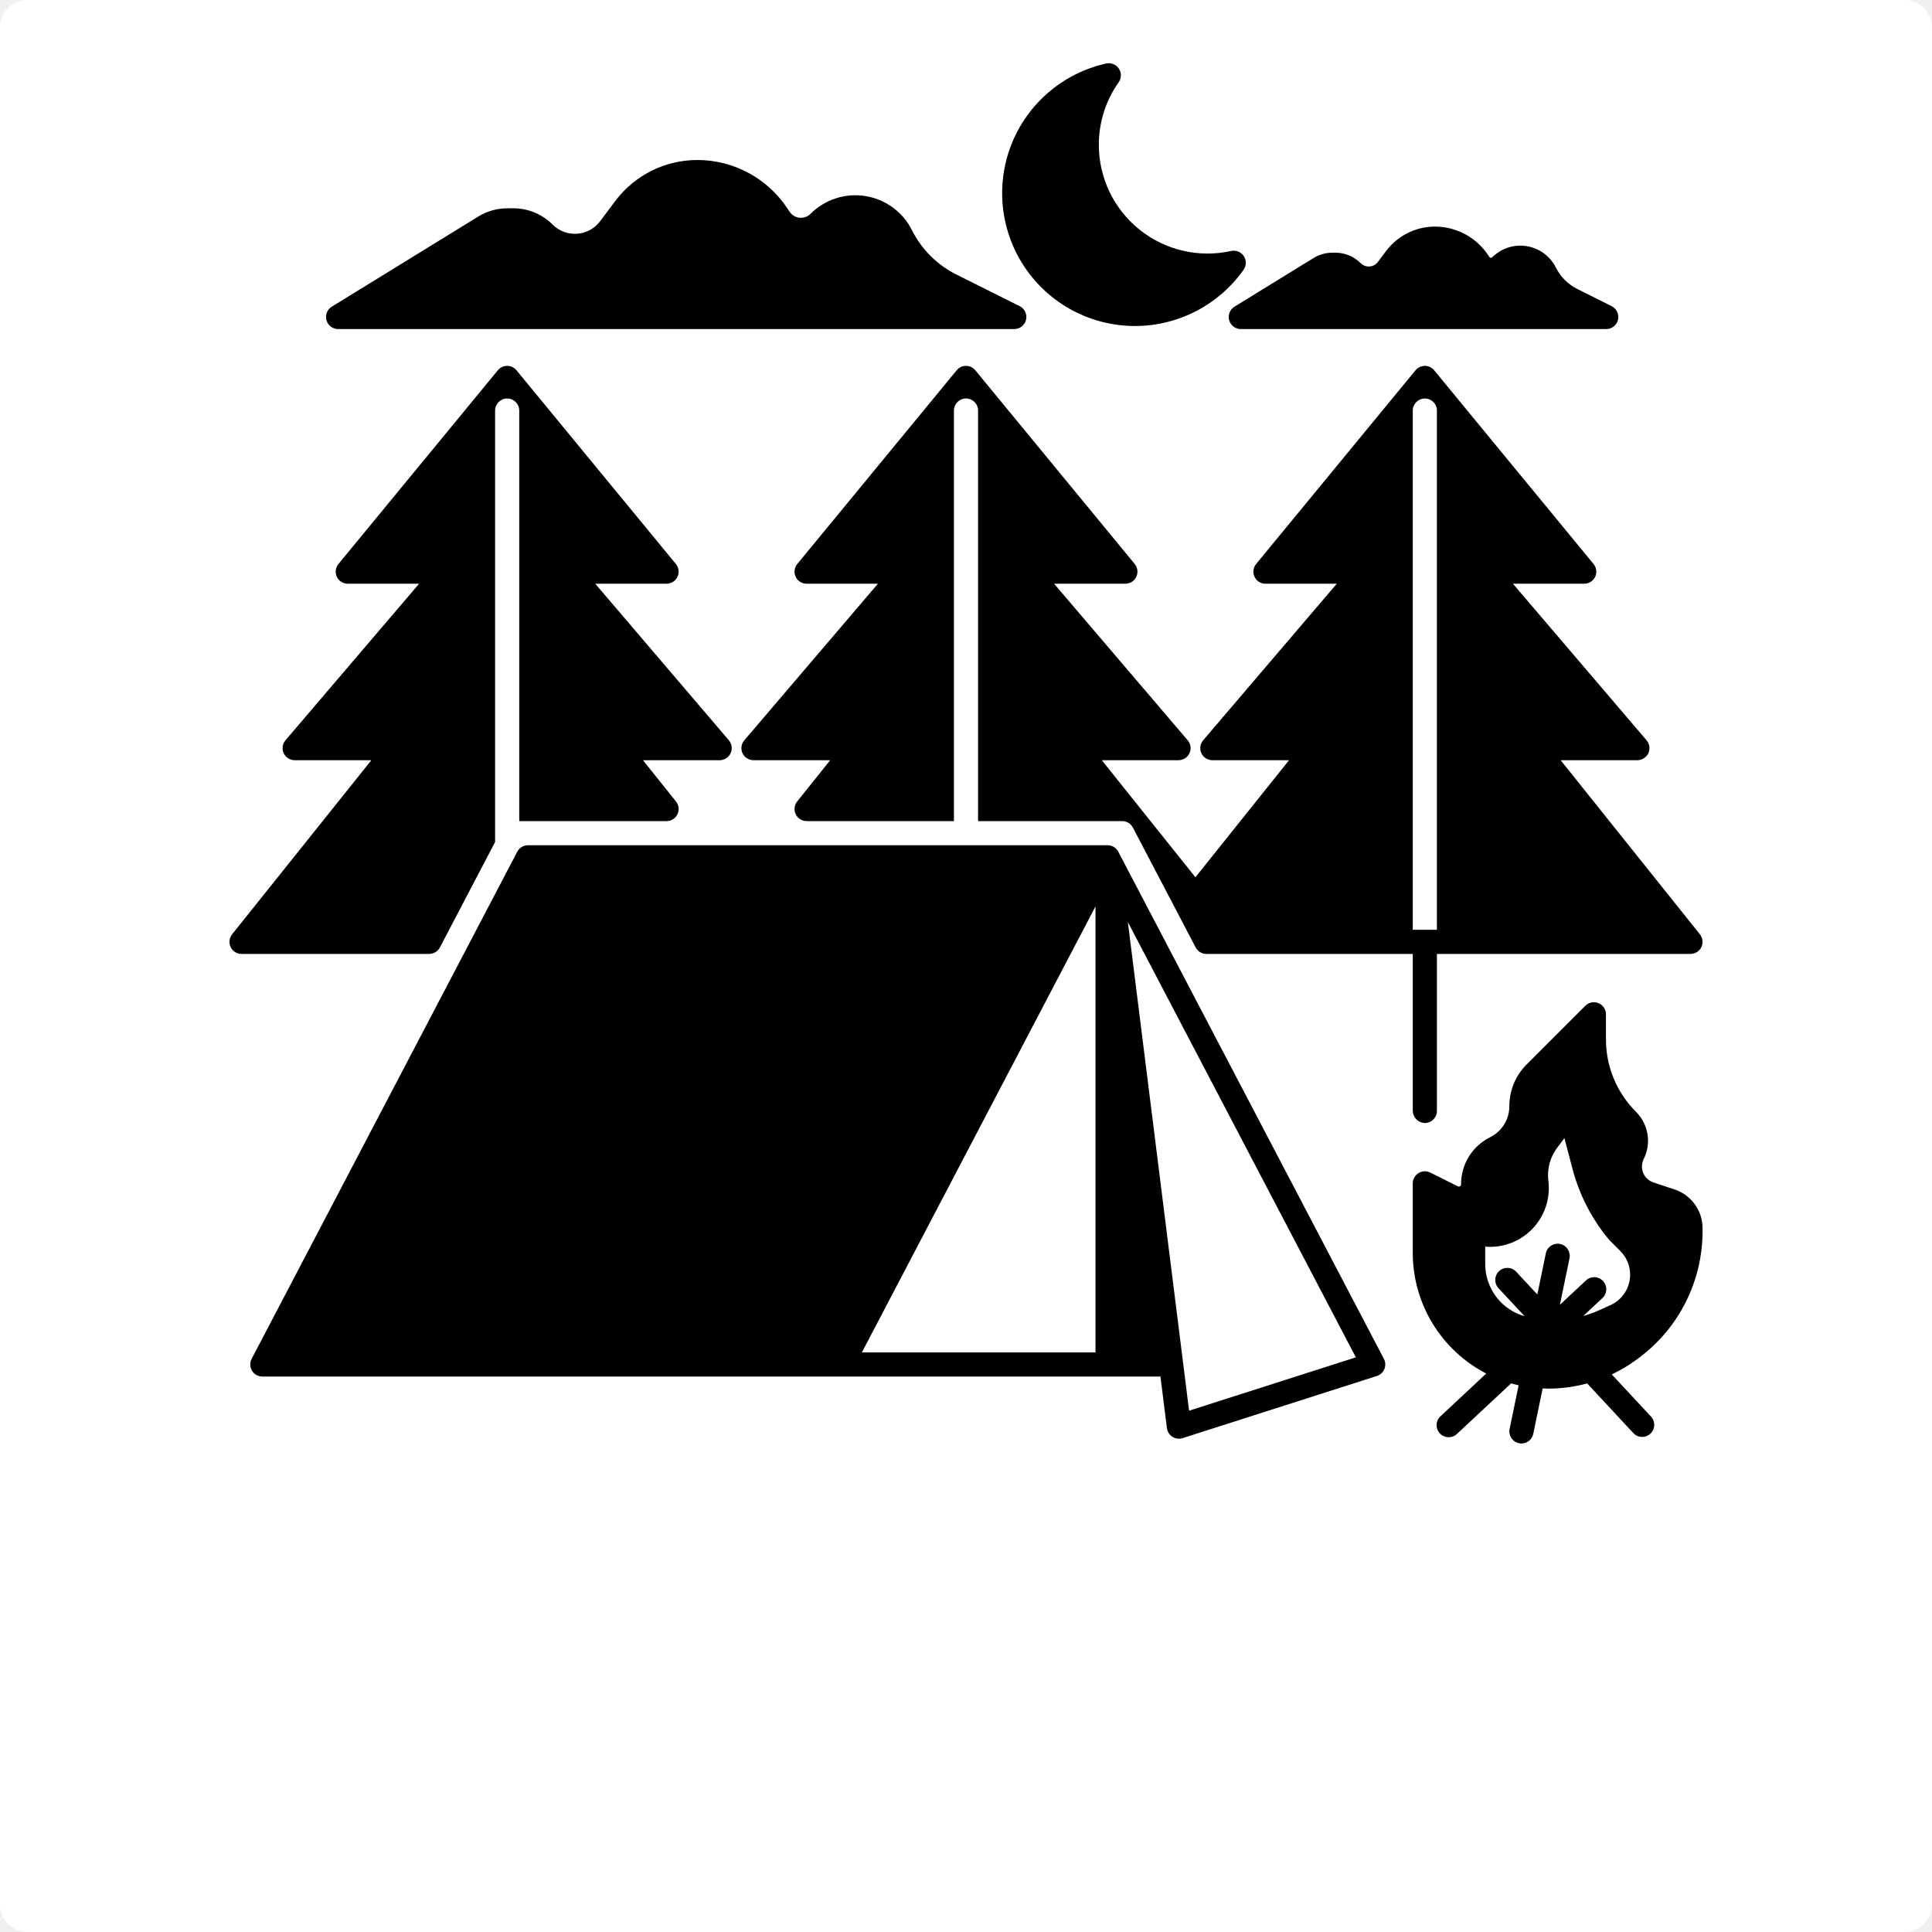
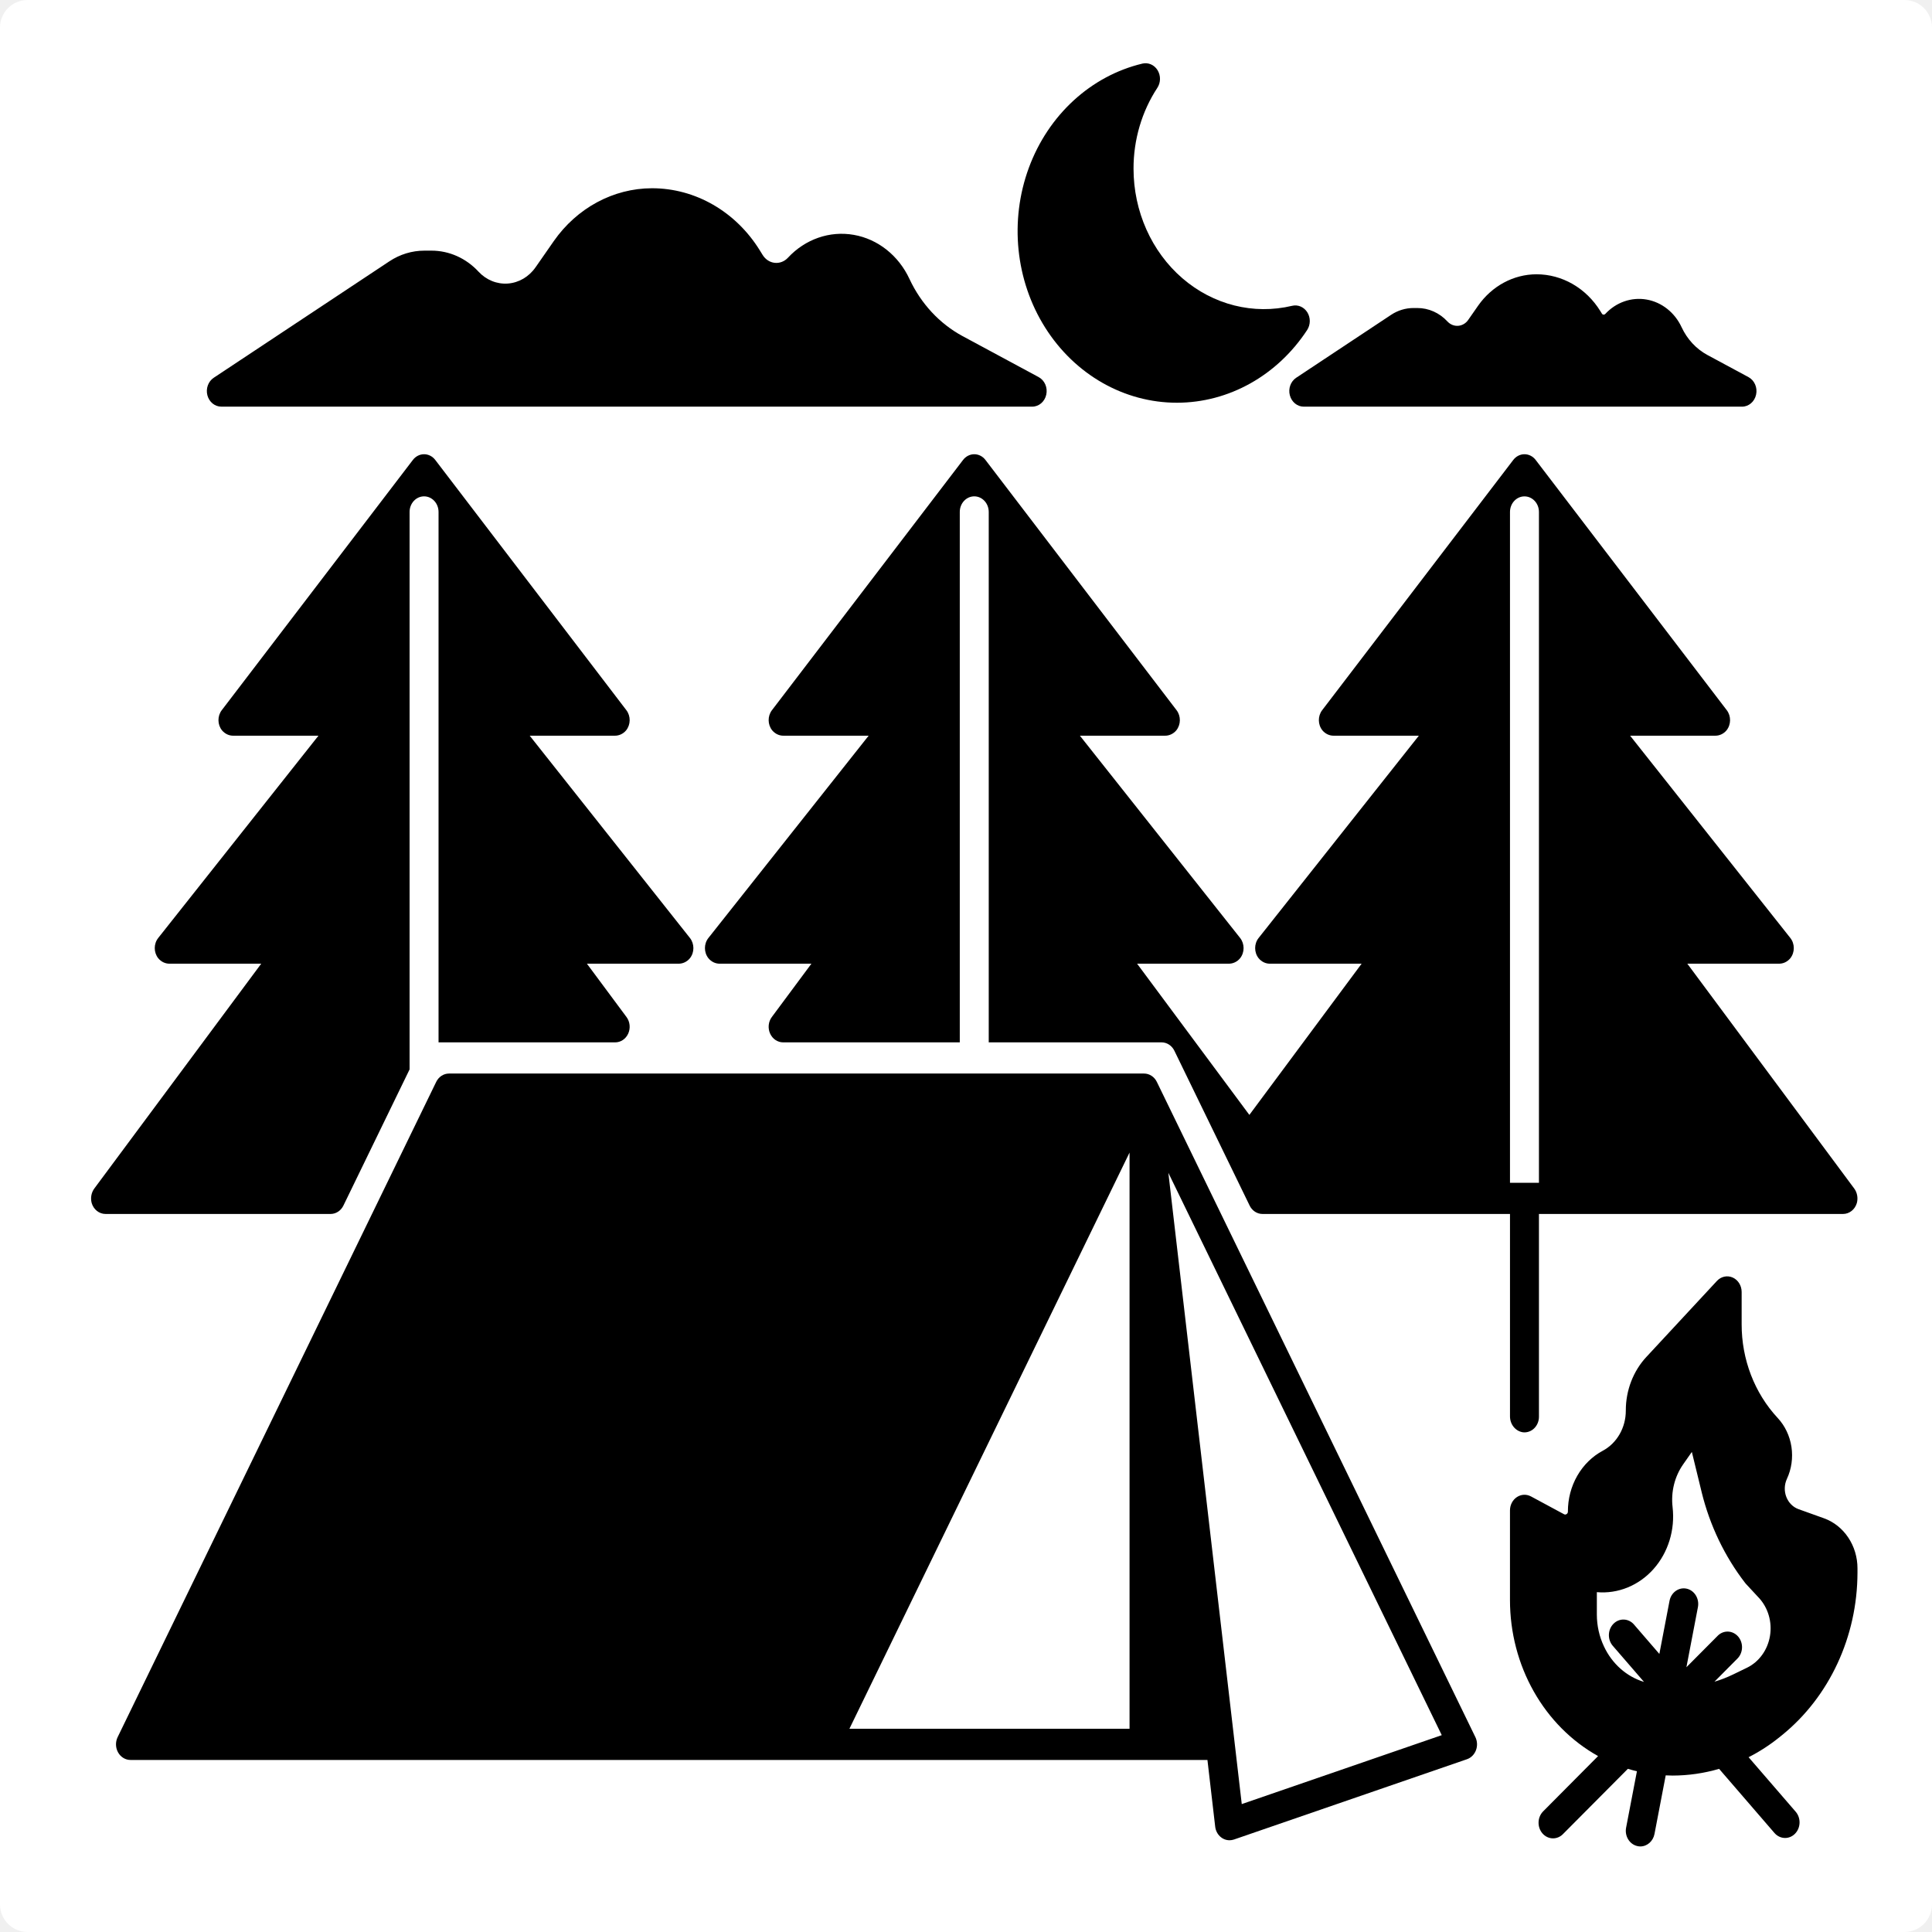
<svg xmlns="http://www.w3.org/2000/svg" width="700" height="700" viewBox="0 0 700 700" fill="none">
  <rect width="700" height="700" rx="10" fill="white" />
-   <path d="M122.5 119.22H367.5C369.531 119.22 371.293 117.826 371.758 115.849C372.227 113.876 371.273 111.837 369.457 110.931L346.422 99.415C339.512 95.942 333.902 90.333 330.43 83.423C327.133 76.829 320.867 72.22 313.59 71.04C306.309 69.856 298.91 72.247 293.695 77.462C292.648 78.509 291.183 79.032 289.711 78.888C288.234 78.739 286.906 77.938 286.082 76.708L285.238 75.446V75.442C277.972 64.516 265.715 57.954 252.59 57.969C240.934 57.997 229.965 63.485 222.949 72.793L217.429 80.157L217.426 80.153C215.441 82.801 212.406 84.457 209.105 84.692C205.804 84.926 202.562 83.715 200.222 81.375C196.449 77.582 191.312 75.454 185.96 75.469H183.843C180.113 75.469 176.453 76.504 173.273 78.461L120.203 111.117C118.535 112.145 117.754 114.153 118.285 116.035C118.82 117.922 120.543 119.223 122.5 119.219L122.5 119.22Z" fill="black" />
-   <path d="M445.36 116.04C445.891 117.923 447.61 119.224 449.567 119.224H581.977C584.008 119.224 585.77 117.829 586.235 115.852C586.704 113.88 585.75 111.841 583.934 110.934L571.485 104.712C568.137 103.028 565.422 100.313 563.739 96.966C561.669 92.821 557.731 89.927 553.161 89.184C548.587 88.442 543.938 89.946 540.661 93.224C540.524 93.364 540.325 93.434 540.126 93.415C539.927 93.399 539.747 93.29 539.641 93.122L539.188 92.439H539.184C534.884 85.974 527.633 82.09 519.868 82.098C512.935 82.114 506.411 85.38 502.235 90.915L499.251 94.891H499.255C498.532 95.86 497.423 96.462 496.22 96.548C495.017 96.634 493.837 96.192 492.985 95.341C490.567 92.911 487.282 91.548 483.856 91.559H482.716C480.325 91.559 477.981 92.22 475.946 93.474L447.266 111.122C445.602 112.149 444.821 114.157 445.356 116.04L445.36 116.04Z" fill="black" />
-   <path d="M405.17 308.59C404.416 307.149 402.924 306.246 401.295 306.246H191.295C189.666 306.246 188.174 307.149 187.42 308.59L91.17 492.34C90.459 493.695 90.51 495.324 91.303 496.637C92.096 497.946 93.514 498.746 95.045 498.746H420.455L422.795 517.426C423.06 519.622 424.924 521.27 427.135 521.266C427.588 521.262 428.037 521.192 428.471 521.059L498.876 498.539C500.107 498.145 501.099 497.227 501.587 496.027C502.08 494.832 502.013 493.48 501.412 492.336L405.17 308.59ZM396.92 490H312.275L396.92 328.41V490ZM430.826 511.121L408.646 334.081L491.255 491.791L430.826 511.121Z" fill="black" />
-   <path d="M573.83 211.5C575.15 211.527 576.416 210.98 577.303 210C578.701 208.387 578.732 205.996 577.377 204.348L519.627 134.16C518.795 133.148 517.557 132.562 516.248 132.562C514.939 132.562 513.701 133.148 512.869 134.16L455.119 204.348C453.764 205.996 453.795 208.387 455.193 210C456.08 210.98 457.346 211.527 458.666 211.5H484.334L435.924 268.223C434.526 269.852 434.522 272.258 435.912 273.895C436.791 274.903 438.073 275.465 439.412 275.442H467.041L433.123 317.844L399.205 275.438H426.838C428.174 275.465 429.456 274.903 430.338 273.895C431.729 272.258 431.721 269.852 430.327 268.219L381.917 211.496H407.581V211.5C408.901 211.523 410.17 210.976 411.053 210C412.452 208.387 412.483 205.996 411.128 204.348L353.378 134.16C352.545 133.148 351.307 132.562 349.999 132.562C348.69 132.562 347.452 133.148 346.62 134.16L288.87 204.348C287.514 205.996 287.546 208.387 288.944 210C289.831 210.98 291.096 211.527 292.417 211.5H318.085L269.675 268.223C268.276 269.852 268.272 272.258 269.663 273.895C270.542 274.903 271.823 275.465 273.163 275.442H300.792L288.835 290.391C287.78 291.703 287.577 293.504 288.304 295.02C289.034 296.535 290.565 297.5 292.249 297.5H345.624V148.75C345.624 146.332 347.581 144.375 349.999 144.375C352.417 144.375 354.374 146.332 354.374 148.75V297.5H406.589C408.214 297.5 409.706 298.402 410.46 299.84L433.21 343.278V343.282C433.968 344.723 435.456 345.626 437.085 345.626H511.874V402.314C511.835 404.614 513.538 406.571 515.823 406.857C517.05 406.978 518.272 406.571 519.187 405.743C520.101 404.911 520.624 403.736 520.624 402.501V345.626H612.499C614.413 345.626 616.108 344.384 616.679 342.556C617.101 341.107 616.773 339.544 615.804 338.388L565.456 275.439H593.089C594.425 275.466 595.706 274.904 596.589 273.896C597.979 272.259 597.972 269.853 596.577 268.22L548.167 211.497L573.83 211.5ZM520.623 336.88H511.873V148.76C511.873 146.342 513.83 144.385 516.248 144.385C518.666 144.385 520.623 146.342 520.623 148.76V336.88Z" fill="black" />
-   <path d="M159.38 343.28L179.38 305.081V148.751C179.38 146.333 181.337 144.376 183.755 144.376C186.173 144.376 188.13 146.333 188.13 148.751V297.501H241.505C243.189 297.501 244.72 296.536 245.45 295.021C246.177 293.505 245.974 291.704 244.919 290.392L232.962 275.439H260.595C261.931 275.466 263.212 274.903 264.095 273.896C265.486 272.259 265.478 269.853 264.083 268.22L215.673 211.497H241.337V211.501C242.658 211.524 243.927 210.977 244.81 210.001C246.208 208.387 246.24 205.997 244.884 204.348L187.134 134.16C186.302 133.149 185.064 132.563 183.755 132.563C182.447 132.563 181.208 133.149 180.376 134.16L122.626 204.348C121.271 205.997 121.302 208.388 122.701 210.001C123.587 210.981 124.853 211.528 126.173 211.501H151.841L103.431 268.22C102.033 269.852 102.029 272.259 103.42 273.896C104.299 274.903 105.58 275.466 106.92 275.439H134.549L84.197 338.388C83.228 339.544 82.9 341.106 83.322 342.556C83.896 344.384 85.591 345.626 87.505 345.626H155.501C157.13 345.626 158.622 344.723 159.38 343.282L159.38 343.28Z" fill="black" />
-   <path d="M594.12 491.75C608.405 480.98 616.823 464.141 616.87 446.25V445.023C616.874 441.914 615.897 438.883 614.077 436.359C612.261 433.836 609.694 431.953 606.741 430.969L599.054 428.41C597.386 427.852 596.038 426.598 595.366 424.973C594.69 423.348 594.757 421.508 595.542 419.934C596.936 417.156 597.417 414.008 596.917 410.937C596.417 407.867 594.964 405.035 592.765 402.84C585.768 395.871 581.843 386.399 581.87 376.524V367.5C581.87 365.731 580.803 364.133 579.17 363.453C577.534 362.778 575.651 363.153 574.401 364.407L553.116 385.692V385.688C549.104 389.68 546.854 395.113 546.87 400.774C546.881 405.543 544.186 409.906 539.913 412.028C536.737 413.602 534.065 416.035 532.202 419.051C530.339 422.067 529.358 425.543 529.37 429.09C529.378 429.379 529.225 429.649 528.975 429.789C528.737 429.953 528.428 429.965 528.178 429.82L518.202 424.832V424.836C516.846 424.16 515.237 424.235 513.948 425.031C512.659 425.828 511.874 427.235 511.87 428.75V453.938C511.874 462.966 514.358 471.821 519.053 479.528C523.749 487.239 530.471 493.512 538.491 497.657L522.007 513.055H522.011C521.113 513.836 520.574 514.946 520.511 516.133C520.449 517.317 520.875 518.477 521.683 519.344C522.496 520.211 523.625 520.715 524.812 520.731C526 520.75 527.144 520.286 527.98 519.446L547.492 501.235C548.391 501.485 549.309 501.715 550.227 501.922L546.957 517.738C546.473 520.102 547.996 522.41 550.359 522.898C550.652 522.965 550.949 522.996 551.246 523C553.324 523 555.117 521.535 555.535 519.5L558.926 503.07C559.637 503.101 560.348 503.125 561.059 503.125C565.785 503.113 570.492 502.48 575.059 501.242L591.793 519.234C592.621 520.121 593.781 520.624 594.996 520.624C596.101 520.628 597.164 520.21 597.972 519.453C599.742 517.808 599.843 515.038 598.199 513.265L583.969 497.976L583.973 497.972C587.25 496.429 590.367 494.558 593.27 492.382L594.12 491.75ZM583.479 472.883L579.28 474.774H579.276C577.459 475.594 575.581 476.27 573.655 476.797L580.479 470.422C581.377 469.641 581.917 468.531 581.979 467.348C582.042 466.16 581.616 465 580.807 464.133C579.995 463.266 578.866 462.766 577.678 462.746C576.491 462.727 575.346 463.192 574.51 464.035L565.182 472.742L568.659 455.887C569.147 453.52 567.624 451.204 565.256 450.712C562.889 450.223 560.573 451.747 560.081 454.114L557.006 469.012L549.338 460.766H549.342C547.694 458.996 544.92 458.895 543.151 460.547C541.381 462.195 541.284 464.965 542.932 466.735L552.362 476.852C552.346 476.855 552.331 476.852 552.315 476.844C547.085 475.363 542.709 471.758 540.264 466.898C538.858 464.137 538.123 461.086 538.119 457.984V451.684V451.687C544.514 452.215 550.803 449.832 555.244 445.203C559.682 440.57 561.799 434.187 561.002 427.82C560.471 423.578 561.608 419.297 564.174 415.875L566.823 412.363L569.787 423.64H569.783C572.252 432.965 576.725 441.632 582.885 449.05C582.964 449.148 583.061 449.246 583.147 449.347L587.053 453.253V453.25C589.878 456.062 591.139 460.085 590.424 464.008C589.71 467.926 587.112 471.246 583.479 472.883L583.479 472.883Z" fill="black" />
-   <path d="M411.25 118.12C426.891 118.108 441.555 110.503 450.582 97.729C451.621 96.252 451.648 94.288 450.648 92.784C449.645 91.28 447.824 90.545 446.059 90.936C434.399 93.522 422.196 90.678 412.875 83.206C403.558 75.733 398.133 64.439 398.125 52.495C398.109 44.37 400.625 36.44 405.32 29.806C406.363 28.33 406.386 26.365 405.386 24.861C404.386 23.353 402.562 22.623 400.797 23.014C385.227 26.467 372.379 37.416 366.492 52.24C360.609 67.064 362.452 83.846 371.417 97.037C380.378 110.233 395.3 118.128 411.249 118.12L411.25 118.12Z" fill="black" />
+   <path d="M80.196 147.338H373.978C376.413 147.338 378.526 145.536 379.083 142.982C379.645 140.434 378.503 137.799 376.324 136.629L348.703 121.75C340.417 117.264 333.69 110.017 329.527 101.09C325.573 92.571 318.06 86.616 309.334 85.091C300.603 83.562 291.731 86.651 285.477 93.388C284.222 94.741 282.466 95.417 280.7 95.23C278.929 95.038 277.337 94.004 276.348 92.414L275.336 90.784V90.779C266.624 76.663 251.926 68.186 236.188 68.205C222.211 68.24 209.058 75.331 200.645 87.357L194.027 96.87L194.022 96.865C191.642 100.286 188.003 102.426 184.045 102.729C180.087 103.032 176.199 101.467 173.393 98.444C168.869 93.544 162.709 90.794 156.292 90.814H153.753C149.28 90.814 144.891 92.151 141.078 94.68L77.442 136.869C75.441 138.197 74.505 140.791 75.142 143.223C75.783 145.661 77.849 147.341 80.196 147.336L80.196 147.338Z" fill="black" />
+   <path d="M467.34 143.229C467.978 145.662 470.038 147.342 472.385 147.342H631.159C633.595 147.342 635.708 145.541 636.265 142.987C636.827 140.438 635.684 137.804 633.506 136.633L618.578 128.594C614.564 126.419 611.309 122.911 609.29 118.586C606.807 113.232 602.086 109.492 596.606 108.533C591.121 107.574 585.547 109.517 581.617 113.752C581.453 113.933 581.214 114.024 580.975 113.999C580.736 113.979 580.521 113.837 580.394 113.62L579.851 112.737H579.846C574.689 104.385 565.995 99.368 556.684 99.379C548.37 99.399 540.548 103.618 535.54 110.769L531.962 115.906H531.966C531.1 117.158 529.77 117.935 528.327 118.046C526.884 118.157 525.47 117.587 524.448 116.487C521.549 113.348 517.61 111.586 513.502 111.602H512.134C509.268 111.602 506.457 112.455 504.017 114.075L469.626 136.875C467.631 138.202 466.694 140.796 467.336 143.229L467.34 143.229Z" fill="black" />
+   <path d="M419.148 391.994C418.244 390.131 416.455 388.966 414.502 388.966H162.688C160.735 388.966 158.946 390.131 158.042 391.994L42.627 629.389C41.775 631.14 41.836 633.245 42.787 634.94C43.738 636.631 45.438 637.666 47.274 637.666H437.477L440.282 661.799C440.601 664.635 442.835 666.765 445.486 666.76C446.03 666.755 446.568 666.664 447.088 666.493L531.513 637.398C532.988 636.888 534.178 635.702 534.763 634.153C535.354 632.609 535.274 630.862 534.553 629.384L419.148 391.994ZM409.256 626.366H307.757L409.256 417.6V626.366ZM449.913 653.653L423.316 424.927L522.374 628.68L449.913 653.653Z" fill="black" />
+   <path d="M621.39 266.558C622.973 266.594 624.491 265.887 625.554 264.621C627.231 262.536 627.269 259.448 625.643 257.318L556.395 166.639C555.397 165.332 553.912 164.575 552.343 164.575C550.774 164.575 549.289 165.332 548.291 166.639L479.043 257.318C477.417 259.448 477.455 262.536 479.132 264.621C480.195 265.887 481.713 266.594 483.296 266.558H514.075L456.026 339.842C454.349 341.946 454.344 345.055 456.012 347.169C457.066 348.471 458.602 349.198 460.209 349.168H493.339L452.667 403.949L411.996 349.163H445.131C446.733 349.198 448.269 348.471 449.328 347.169C450.995 345.055 450.986 341.946 449.314 339.836L391.265 266.553H422.039V266.558C423.622 266.589 425.144 265.882 426.203 264.62C427.88 262.536 427.917 259.448 426.292 257.318L357.043 166.639C356.046 165.332 354.561 164.575 352.992 164.575C351.423 164.575 349.938 165.332 348.94 166.639L279.691 257.318C278.066 259.448 278.103 262.536 279.78 264.62C280.844 265.887 282.361 266.594 283.944 266.558H314.723L256.674 339.841C254.997 341.946 254.993 345.055 256.66 347.169C257.714 348.471 259.251 349.198 260.857 349.168H293.987L279.65 368.481C278.385 370.177 278.141 372.503 279.013 374.461C279.888 376.419 281.725 377.666 283.743 377.666H347.746V185.489C347.746 182.365 350.093 179.837 352.992 179.837C355.892 179.837 358.238 182.365 358.238 185.489V377.666H420.85C422.798 377.666 424.588 378.832 425.492 380.689L452.771 436.809V436.814C453.68 438.676 455.465 439.842 457.418 439.842H547.098V513.08C547.051 516.052 549.094 518.58 551.834 518.949C553.305 519.105 554.771 518.58 555.867 517.511C556.963 516.436 557.591 514.917 557.591 513.322V439.842H667.759C670.054 439.842 672.087 438.237 672.771 435.876C673.277 434.003 672.883 431.985 671.721 430.491L611.349 349.164H644.484C646.086 349.199 647.622 348.473 648.681 347.171C650.348 345.056 650.339 341.947 648.666 339.838L590.618 266.555L621.39 266.558ZM557.589 428.543H547.097V185.502C547.097 182.378 549.444 179.849 552.343 179.849C555.243 179.849 557.589 182.378 557.589 185.502V428.543Z" fill="black" />
+   <path d="M124.419 436.811L148.401 387.46V185.49C148.401 182.366 150.748 179.838 153.647 179.838C156.547 179.838 158.893 182.366 158.893 185.49V377.667H222.896C224.915 377.667 226.751 376.421 227.627 374.463C228.498 372.505 228.254 370.178 226.99 368.482L212.652 349.164H245.787C247.389 349.199 248.925 348.472 249.984 347.17C251.651 345.056 251.642 341.947 249.97 339.837L191.921 266.554H222.695V266.559C224.278 266.59 225.8 265.883 226.859 264.621C228.536 262.537 228.573 259.449 226.948 257.319L157.699 166.64C156.702 165.333 155.217 164.576 153.648 164.576C152.078 164.576 150.594 165.333 149.596 166.64L80.347 257.319C78.722 259.449 78.759 262.537 80.436 264.621C81.499 265.888 83.017 266.595 84.6 266.559H115.379L57.33 339.837C55.653 341.947 55.649 345.056 57.316 347.17C58.37 348.472 59.907 349.199 61.513 349.164H94.643L34.266 430.49C33.104 431.984 32.711 434.003 33.216 435.875C33.905 438.237 35.938 439.842 38.233 439.842H119.768C121.721 439.842 123.51 438.676 124.419 436.814L124.419 436.811Z" fill="black" />
+   <path d="M645.72 628.627C662.85 614.712 672.944 592.957 673 569.843V568.258C673.005 564.241 671.834 560.325 669.651 557.065C667.473 553.805 664.395 551.372 660.854 550.1L651.636 546.795C649.636 546.073 648.02 544.453 647.214 542.354C646.404 540.254 646.484 537.878 647.425 535.844C649.097 532.255 649.674 528.188 649.074 524.221C648.474 520.254 646.732 516.596 644.095 513.759C635.706 504.756 630.998 492.518 631.031 479.76V468.103C631.031 465.817 629.752 463.752 627.794 462.874C625.831 462.001 623.574 462.486 622.075 464.106L596.552 491.605V491.6C591.741 496.757 589.043 503.777 589.062 511.09C589.076 517.252 585.844 522.889 580.72 525.63C576.912 527.663 573.708 530.807 571.474 534.703C569.239 538.599 568.064 543.091 568.078 547.673C568.087 548.047 567.904 548.395 567.605 548.577C567.319 548.789 566.949 548.804 566.649 548.617L554.686 542.172V542.177C553.061 541.304 551.131 541.4 549.585 542.43C548.039 543.459 547.098 545.276 547.093 547.234V579.776C547.098 591.439 550.077 602.88 555.707 612.837C561.337 622.799 569.399 630.903 579.015 636.259L559.249 656.152H559.254C558.177 657.161 557.53 658.595 557.455 660.129C557.38 661.658 557.891 663.157 558.861 664.277C559.835 665.397 561.189 666.048 562.613 666.069C564.036 666.094 565.409 665.493 566.411 664.408L589.808 640.88C590.886 641.203 591.986 641.501 593.087 641.769L589.167 662.202C588.586 665.255 590.413 668.238 593.246 668.869C593.598 668.955 593.954 668.995 594.31 669C596.802 669 598.952 667.108 599.453 664.478L603.519 643.252C604.371 643.292 605.224 643.322 606.076 643.322C611.744 643.307 617.388 642.489 622.864 640.89L642.929 664.134C643.922 665.28 645.314 665.931 646.77 665.931C648.096 665.936 649.37 665.396 650.34 664.417C652.461 662.292 652.583 658.714 650.611 656.423L633.548 636.67L633.553 636.665C637.482 634.672 641.22 632.255 644.701 629.444L645.72 628.627ZM632.961 604.252L627.925 606.694H627.921C625.742 607.754 623.489 608.627 621.18 609.308L629.363 601.072C630.441 600.063 631.087 598.63 631.162 597.1C631.237 595.566 630.726 594.067 629.757 592.947C628.782 591.827 627.429 591.181 626.005 591.155C624.581 591.13 623.208 591.731 622.206 592.821L611.02 604.07L615.189 582.294C615.775 579.236 613.948 576.243 611.11 575.607C608.271 574.976 605.493 576.945 604.903 580.003L601.217 599.25L592.022 588.597H592.027C590.05 586.311 586.724 586.179 584.603 588.314C582.481 590.444 582.364 594.022 584.34 596.308L595.648 609.379C595.629 609.384 595.61 609.379 595.591 609.369C589.32 607.456 584.073 602.798 581.141 596.52C579.455 592.952 578.574 589.01 578.569 585.003V576.863V576.868C586.237 577.549 593.779 574.471 599.104 568.491C604.425 562.505 606.964 554.258 606.008 546.033C605.371 540.552 606.735 535.021 609.812 530.6L612.988 526.063L616.543 540.633H616.538C619.498 552.679 624.862 563.877 632.249 573.461C632.342 573.587 632.46 573.713 632.563 573.845L637.247 578.891V578.886C640.633 582.52 642.146 587.718 641.289 592.785C640.432 597.847 637.317 602.136 632.961 604.251L632.961 604.252Z" fill="black" />
+   <path d="M426.439 145.916C445.194 145.901 462.778 136.075 473.602 119.572C474.848 117.665 474.881 115.126 473.682 113.183C472.478 111.24 470.295 110.292 468.178 110.796C454.197 114.137 439.564 110.463 428.387 100.809C417.216 91.154 410.71 76.564 410.7 61.132C410.681 50.635 413.698 40.389 419.328 31.82C420.579 29.912 420.607 27.374 419.408 25.431C418.209 23.483 416.021 22.539 413.904 23.044C395.234 27.505 379.828 41.651 372.768 60.804C365.714 79.955 367.925 101.636 378.675 118.679C389.42 135.726 407.313 145.926 426.438 145.916L426.439 145.916Z" fill="black" />
</svg>
